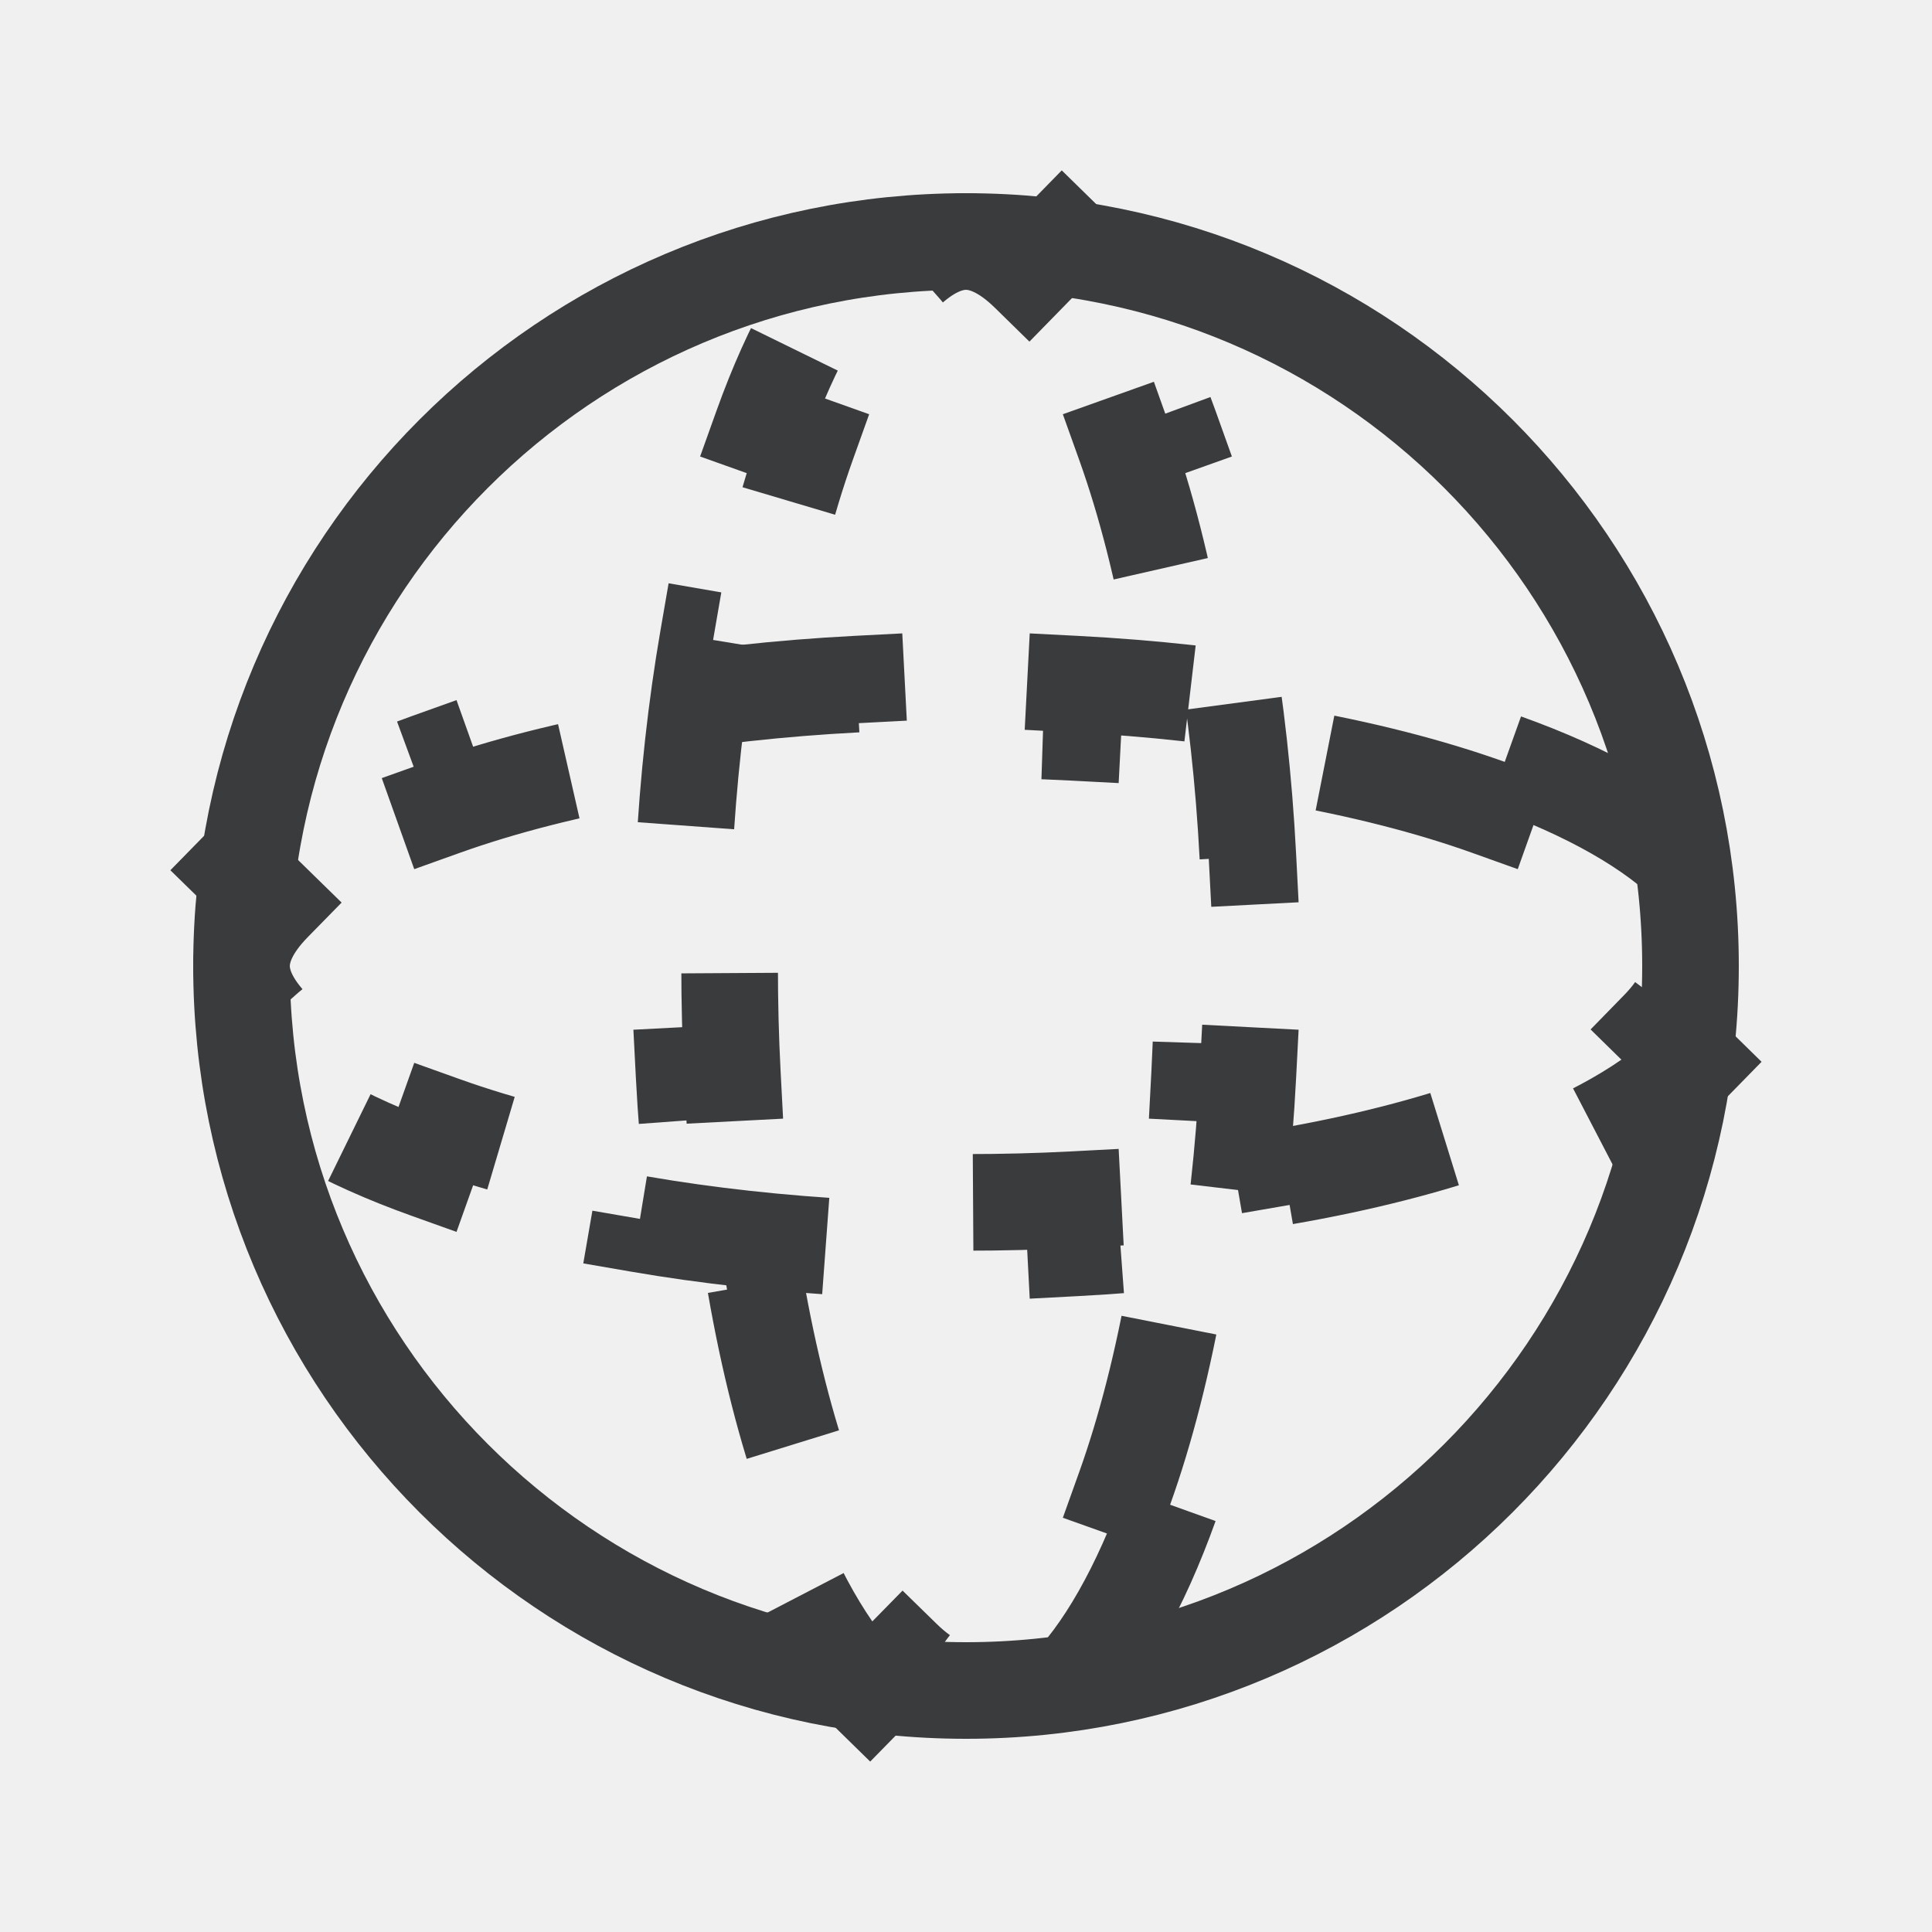
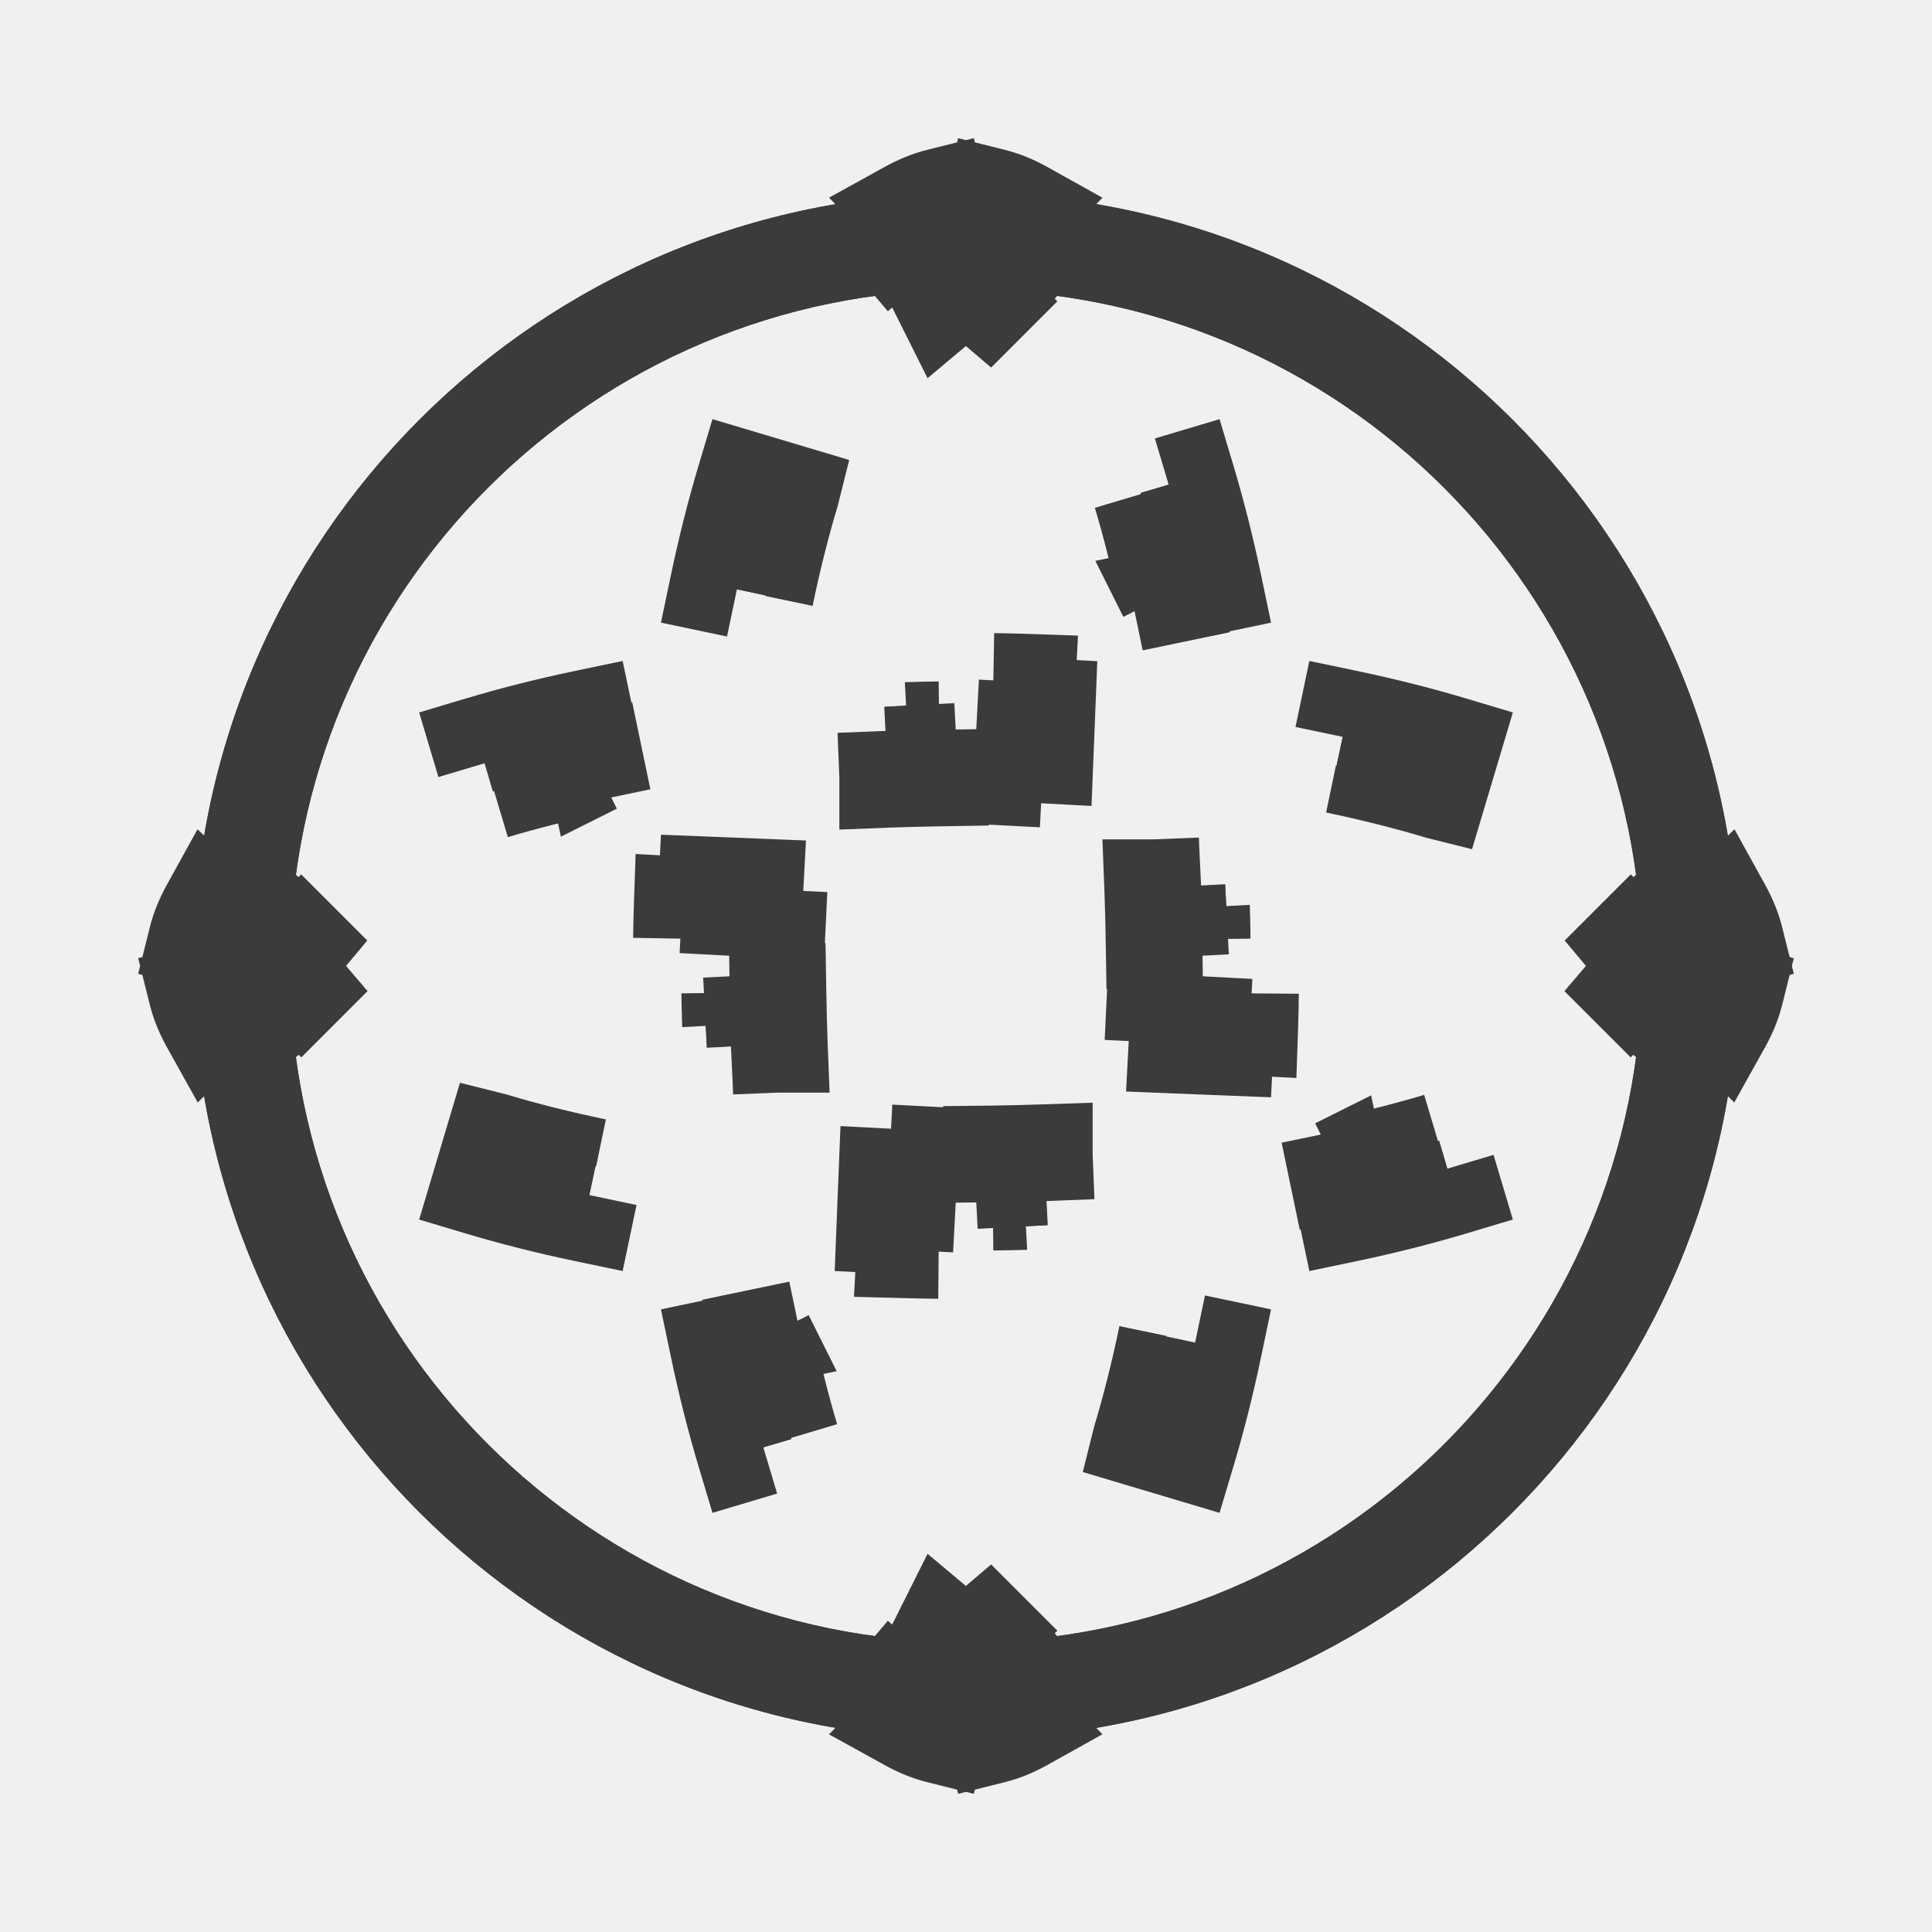
<svg xmlns="http://www.w3.org/2000/svg" width="20" height="20" viewBox="0 0 20 20" fill="none">
-   <circle cx="10" cy="10" r="7.5" stroke="#3A3B3D" />
-   <path d="M15.577 7.887C16.439 8.196 17.113 8.576 17.529 9.001L17.172 9.351C17.416 9.601 17.5 9.819 17.5 10C17.5 10.181 17.416 10.399 17.172 10.649L17.529 10.999C17.113 11.424 16.439 11.804 15.577 12.113L15.409 11.642C14.803 11.859 14.091 12.042 13.299 12.179L13.384 12.671C12.683 12.792 11.927 12.876 11.133 12.918L11.107 12.419C10.745 12.438 10.376 12.447 10 12.447C9.624 12.447 9.255 12.438 8.893 12.419L8.867 12.918C8.073 12.876 7.317 12.792 6.616 12.671L6.701 12.179C5.909 12.042 5.197 11.859 4.591 11.642L4.423 12.113C3.56 11.804 2.887 11.424 2.471 10.999L2.829 10.649C2.584 10.399 2.5 10.181 2.5 10C2.5 9.819 2.584 9.601 2.829 9.351L2.471 9.001C2.887 8.576 3.56 8.196 4.423 7.887L4.591 8.358C5.197 8.141 5.909 7.958 6.701 7.821L6.616 7.328C7.317 7.208 8.073 7.123 8.867 7.082L8.893 7.581C9.255 7.562 9.624 7.552 10 7.552C10.376 7.552 10.745 7.562 11.107 7.581L11.133 7.082C11.927 7.123 12.683 7.208 13.384 7.328L13.299 7.821C14.091 7.958 14.803 8.141 15.409 8.358L15.577 7.887Z" stroke="#3A3B3D" stroke-dasharray="2 2" />
-   <path d="M12.113 15.577C11.804 16.439 11.424 17.113 10.999 17.529L10.649 17.172C10.399 17.416 10.181 17.5 10 17.5C9.819 17.5 9.601 17.416 9.351 17.172L9.001 17.529C8.576 17.113 8.196 16.439 7.887 15.577L8.358 15.409C8.141 14.803 7.958 14.091 7.821 13.299L7.329 13.384C7.208 12.683 7.123 11.927 7.082 11.133L7.581 11.107C7.562 10.745 7.553 10.376 7.553 10C7.553 9.624 7.562 9.255 7.581 8.893L7.082 8.867C7.123 8.073 7.208 7.317 7.329 6.616L7.821 6.701C7.958 5.909 8.141 5.197 8.358 4.591L7.887 4.423C8.196 3.56 8.576 2.887 9.001 2.471L9.351 2.829C9.601 2.584 9.819 2.5 10 2.5C10.181 2.5 10.399 2.584 10.649 2.829L10.999 2.471C11.424 2.887 11.804 3.56 12.113 4.423L11.642 4.591C11.859 5.197 12.042 5.909 12.179 6.701L12.671 6.616C12.792 7.317 12.877 8.073 12.918 8.867L12.419 8.893C12.438 9.255 12.447 9.624 12.447 10C12.447 10.376 12.438 10.745 12.419 11.107L12.918 11.133C12.877 11.927 12.792 12.683 12.671 13.384L12.179 13.299C12.042 14.091 11.859 14.803 11.642 15.409L12.113 15.577Z" stroke="#3A3B3D" stroke-dasharray="2 2" />
+   <mask id="path-1-inside-1" fill="white">
+     <path fill-rule="evenodd" clip-rule="evenodd" d="M10 17C13.866 17 17 13.866 17 10C17 6.134 13.866 3 10 3C6.134 3 3 6.134 3 10C3 13.866 6.134 17 10 17ZM10 18C14.418 18 18 14.418 18 10C18 5.582 14.418 2 10 2C5.582 2 2 5.582 2 10C2 14.418 5.582 18 10 18Z" />
+   </mask>
+   <path fill-rule="evenodd" clip-rule="evenodd" d="M10 17C13.866 17 17 13.866 17 10C17 6.134 13.866 3 10 3C6.134 3 3 6.134 3 10C3 13.866 6.134 17 10 17ZM10 18C14.418 18 18 14.418 18 10C18 5.582 14.418 2 10 2C5.582 2 2 5.582 2 10C2 14.418 5.582 18 10 18Z" fill="#3A3B3D" />
+   <path d="M16 10C16 13.314 13.314 16 10 16V18C14.418 18 18 14.418 18 10H16ZM10 4C13.314 4 16 6.686 16 10H18C18 5.582 14.418 2 10 2V4ZM4 10C4 6.686 6.686 4 10 4V2C5.582 2 2 5.582 2 10H4ZM10 16C6.686 16 4 13.314 4 10H2C2 14.418 5.582 18 10 18V16ZM17 10C17 13.866 13.866 17 10 17V19C14.971 19 19 14.971 19 10H17ZM10 3C13.866 3 17 6.134 17 10H19C19 5.029 14.971 1 10 1V3ZM3 10C3 6.134 6.134 3 10 3V1C5.029 1 1 5.029 1 10H3ZM10 17C6.134 17 3 13.866 3 10H1C1 14.971 5.029 19 10 19V17Z" fill="#3A3B3D" mask="url(#path-1-inside-1)" />
+   <path d="M17.5 10C17.5 10.051 17.494 10.103 17.48 10.156L17.964 10.28C17.937 10.388 17.893 10.494 17.835 10.598L17.7 10.466L17.526 10.644L17.313 10.485C17.295 10.509 17.276 10.533 17.255 10.558L17.067 10.398L17.246 10.215L17.426 10.301C17.485 10.178 17.5 10.076 17.5 10ZM17.5 10C17.5 9.948 17.494 9.897 17.48 9.844L17.964 9.72C17.937 9.612 17.893 9.506 17.835 9.401L17.7 9.533L17.526 9.356L17.313 9.515C17.295 9.491 17.276 9.467 17.255 9.442L17.067 9.602L17.246 9.785L17.426 9.699C17.485 9.821 17.5 9.924 17.5 10ZM2.5 10C2.5 9.948 2.507 9.897 2.52 9.844L2.036 9.72C2.063 9.612 2.107 9.506 2.165 9.401L2.3 9.533L2.474 9.356L2.687 9.515C2.705 9.491 2.724 9.467 2.745 9.442L2.933 9.602L2.754 9.785L2.574 9.699C2.515 9.821 2.5 9.924 2.5 10ZM2.5 10C2.5 10.051 2.507 10.103 2.52 10.156L2.036 10.28C2.063 10.388 2.107 10.494 2.165 10.598L2.3 10.466L2.474 10.644L2.687 10.485C2.705 10.509 2.724 10.533 2.745 10.558L2.933 10.398L2.754 10.215L2.574 10.301C2.515 10.178 2.5 10.076 2.5 10ZM16.875 10.233C16.927 10.172 16.957 10.123 16.975 10.085L17.008 10.101L16.877 10.235L16.875 10.233ZM17.008 9.899L16.975 9.914C16.957 9.877 16.927 9.828 16.875 9.766L16.877 9.764L17.008 9.899ZM13.941 7.434C14.328 7.515 14.695 7.608 15.039 7.711L14.896 8.19C14.892 8.189 14.889 8.188 14.886 8.187L14.743 8.666C14.429 8.572 14.09 8.487 13.728 8.411L13.83 7.922C13.833 7.923 13.836 7.923 13.838 7.924L13.941 7.434ZM10.283 7.054C10.401 7.056 10.517 7.058 10.633 7.062L10.62 7.305L10.84 7.317L10.83 7.569C10.83 7.569 10.83 7.569 10.83 7.569L10.82 7.817L10.594 7.805L10.581 8.054L10.811 8.066L10.811 8.068C10.632 8.061 10.452 8.057 10.27 8.054L10.277 7.554C10.277 7.554 10.277 7.554 10.277 7.554L10.283 7.054ZM9.723 7.554L9.73 8.054C9.548 8.057 9.368 8.061 9.189 8.068L9.189 8.066L9.419 8.054L9.406 7.805L9.18 7.817L9.17 7.569C9.17 7.569 9.17 7.569 9.17 7.569L9.16 7.317L9.38 7.305L9.367 7.062C9.483 7.058 9.599 7.056 9.717 7.054L9.723 7.554C9.723 7.554 9.723 7.554 9.723 7.554ZM4.961 7.711C5.305 7.608 5.672 7.515 6.059 7.434L6.162 7.924C6.164 7.923 6.167 7.923 6.17 7.922L6.272 8.411C5.91 8.487 5.571 8.572 5.257 8.666L5.114 8.187C5.111 8.188 5.108 8.189 5.104 8.19L4.961 7.711ZM2.992 9.899L3.123 9.764L3.125 9.766C3.073 9.828 3.043 9.877 3.025 9.914L2.992 9.899ZM2.992 10.101L3.025 10.085C3.043 10.123 3.073 10.172 3.125 10.233L3.123 10.235L2.992 10.101ZM6.059 12.566C5.672 12.485 5.305 12.392 4.961 12.289L5.104 11.81C5.108 11.811 5.111 11.812 5.114 11.813L5.257 11.334C5.571 11.428 5.91 11.513 6.272 11.588L6.17 12.078C6.167 12.077 6.164 12.077 6.162 12.076L6.059 12.566ZM9.717 12.945C9.599 12.944 9.483 12.941 9.367 12.938L9.38 12.694L9.16 12.683L9.17 12.431C9.17 12.431 9.17 12.431 9.17 12.431L9.18 12.183L9.406 12.195L9.419 11.945L9.189 11.933L9.189 11.932C9.368 11.938 9.548 11.943 9.73 11.945L9.723 12.445C9.723 12.445 9.723 12.445 9.723 12.445L9.717 12.945ZM10.277 12.445L10.27 11.945C10.452 11.943 10.632 11.938 10.811 11.932L10.811 11.933L10.581 11.945L10.594 12.195L10.82 12.183L10.83 12.431C10.83 12.431 10.83 12.431 10.83 12.431L10.84 12.683L10.62 12.694L10.633 12.938C10.517 12.941 10.401 12.944 10.283 12.945L10.277 12.445C10.277 12.445 10.277 12.445 10.277 12.445ZM15.039 12.289C14.695 12.392 14.328 12.485 13.941 12.566L13.838 12.076C13.836 12.077 13.833 12.077 13.83 12.078L13.728 11.588C14.09 11.513 14.429 11.428 14.743 11.334L14.886 11.813C14.889 11.812 14.892 11.811 14.896 11.81L15.039 12.289Z" fill="#3A3B3D" stroke="#3A3B3D" stroke-dasharray="2 2" />
+   <path d="M10 17.5C9.949 17.5 9.897 17.494 9.844 17.48L9.72 17.964C9.612 17.937 9.506 17.893 9.401 17.835L9.534 17.7L9.356 17.526L9.515 17.313C9.491 17.295 9.467 17.276 9.442 17.255L9.602 17.067L9.785 17.246L9.699 17.426C9.821 17.485 9.924 17.5 10 17.5ZM10 17.5C10.052 17.5 10.103 17.494 10.156 17.48L10.28 17.964C10.388 17.937 10.494 17.893 10.598 17.835L10.466 17.7L10.644 17.526L10.485 17.313C10.509 17.295 10.533 17.276 10.558 17.255L10.398 17.067L10.215 17.246L10.301 17.426C10.179 17.485 10.076 17.5 10 17.5ZM10 2.5C10.052 2.5 10.103 2.507 10.156 2.52L10.28 2.036C10.388 2.063 10.494 2.107 10.598 2.165L10.466 2.3L10.644 2.474L10.485 2.687C10.509 2.705 10.533 2.724 10.558 2.745L10.398 2.933L10.215 2.754L10.301 2.574C10.179 2.515 10.076 2.5 10 2.5ZM10 2.5C9.949 2.5 9.897 2.507 9.844 2.52L9.72 2.036C9.612 2.063 9.506 2.107 9.401 2.165L9.534 2.3L9.356 2.474L9.515 2.687C9.491 2.705 9.467 2.724 9.442 2.745L9.602 2.933L9.785 2.754L9.699 2.574C9.821 2.515 9.924 2.5 10 2.5ZM9.766 16.875C9.828 16.927 9.877 16.957 9.914 16.975L9.899 17.008L9.765 16.877L9.766 16.875ZM10.101 17.008L10.085 16.975C10.123 16.957 10.172 16.927 10.233 16.875L10.235 16.877L10.101 17.008ZM12.566 13.941C12.485 14.328 12.392 14.695 12.289 15.039L11.81 14.896C11.811 14.892 11.812 14.889 11.813 14.886L11.334 14.743C11.428 14.429 11.513 14.09 11.588 13.728L12.078 13.83C12.077 13.833 12.077 13.836 12.076 13.838L12.566 13.941ZM12.945 10.283C12.944 10.401 12.942 10.517 12.938 10.633L12.694 10.62L12.683 10.84L12.431 10.83C12.431 10.83 12.431 10.83 12.431 10.83L12.183 10.82L12.195 10.594L11.945 10.581L11.934 10.811L11.932 10.811C11.939 10.632 11.943 10.452 11.946 10.27L12.446 10.277C12.446 10.277 12.446 10.277 12.446 10.277L12.945 10.283ZM12.446 9.723L11.946 9.73C11.943 9.548 11.939 9.368 11.932 9.189L11.934 9.189L11.945 9.419L12.195 9.406L12.183 9.18L12.431 9.17C12.431 9.17 12.431 9.17 12.431 9.17L12.683 9.16L12.694 9.38L12.938 9.367C12.942 9.483 12.944 9.599 12.945 9.717L12.446 9.723C12.446 9.723 12.446 9.723 12.446 9.723ZM12.289 4.961C12.392 5.305 12.485 5.672 12.566 6.059L12.076 6.162C12.077 6.164 12.077 6.167 12.078 6.17L11.588 6.272C11.513 5.91 11.428 5.571 11.334 5.257L11.813 5.114C11.812 5.111 11.811 5.108 11.81 5.104L12.289 4.961ZM10.101 2.992L10.235 3.123L10.233 3.125C10.172 3.073 10.123 3.043 10.085 3.025L10.101 2.992ZM9.899 2.992L9.914 3.025C9.877 3.043 9.828 3.073 9.766 3.125L9.765 3.123L9.899 2.992ZM7.434 6.059C7.515 5.672 7.608 5.305 7.711 4.961L8.19 5.104C8.189 5.108 8.188 5.111 8.187 5.114L8.666 5.257C8.572 5.571 8.487 5.91 8.412 6.272L7.922 6.17C7.923 6.167 7.923 6.164 7.924 6.162L7.434 6.059ZM7.054 9.717C7.056 9.599 7.058 9.483 7.062 9.367L7.306 9.38L7.317 9.16L7.569 9.17C7.569 9.17 7.569 9.17 7.569 9.17L7.817 9.18L7.805 9.406L8.055 9.419L8.066 9.189L8.068 9.189C8.061 9.368 8.057 9.548 8.054 9.73L7.554 9.723C7.554 9.723 7.554 9.723 7.554 9.723L7.054 9.717ZM7.554 10.277L8.054 10.27C8.057 10.452 8.061 10.632 8.068 10.811L8.066 10.811L8.055 10.581L7.805 10.594L7.817 10.82L7.569 10.83C7.569 10.83 7.569 10.83 7.569 10.83L7.317 10.84L7.306 10.62L7.062 10.633C7.058 10.517 7.056 10.401 7.054 10.283L7.554 10.277C7.554 10.277 7.554 10.277 7.554 10.277ZM7.711 15.039C7.608 14.695 7.515 14.328 7.434 13.941L7.924 13.838C7.923 13.836 7.923 13.833 7.922 13.83L8.412 13.728C8.487 14.09 8.572 14.429 8.666 14.743L8.187 14.886C8.188 14.889 8.189 14.892 8.19 14.896L7.711 15.039Z" fill="#3A3B3D" stroke="#3A3B3D" stroke-dasharray="2 2" />
</svg>
